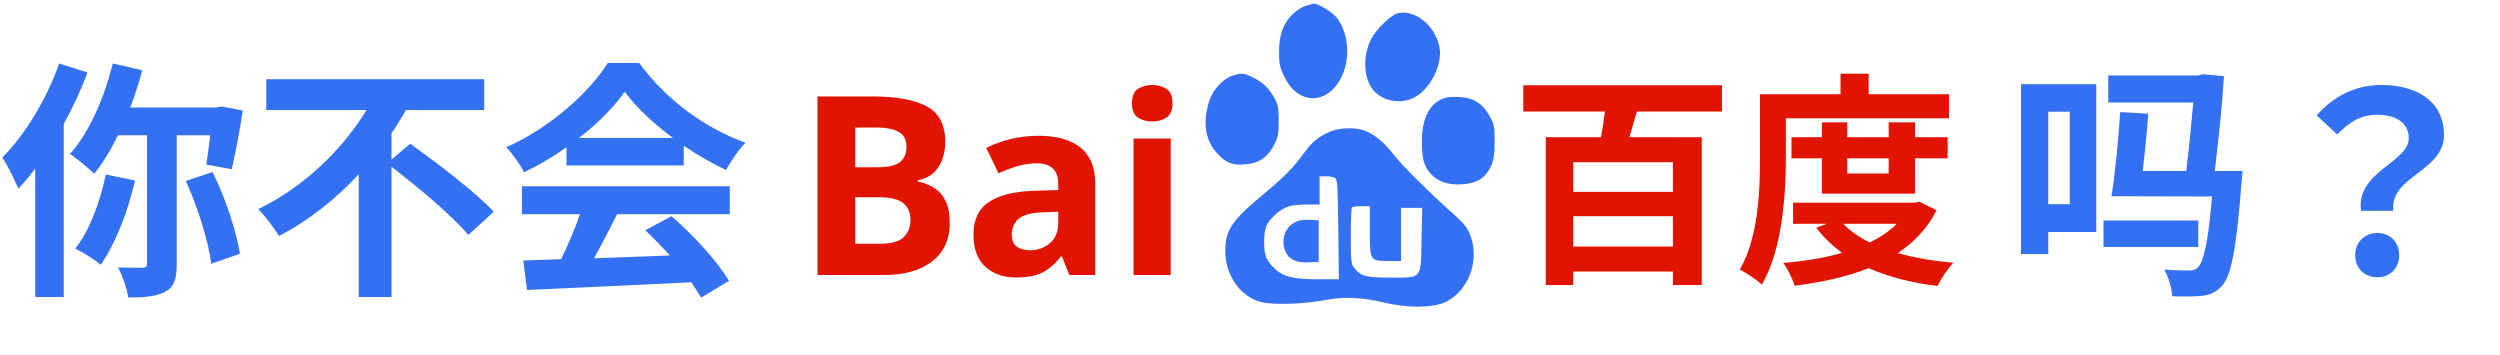
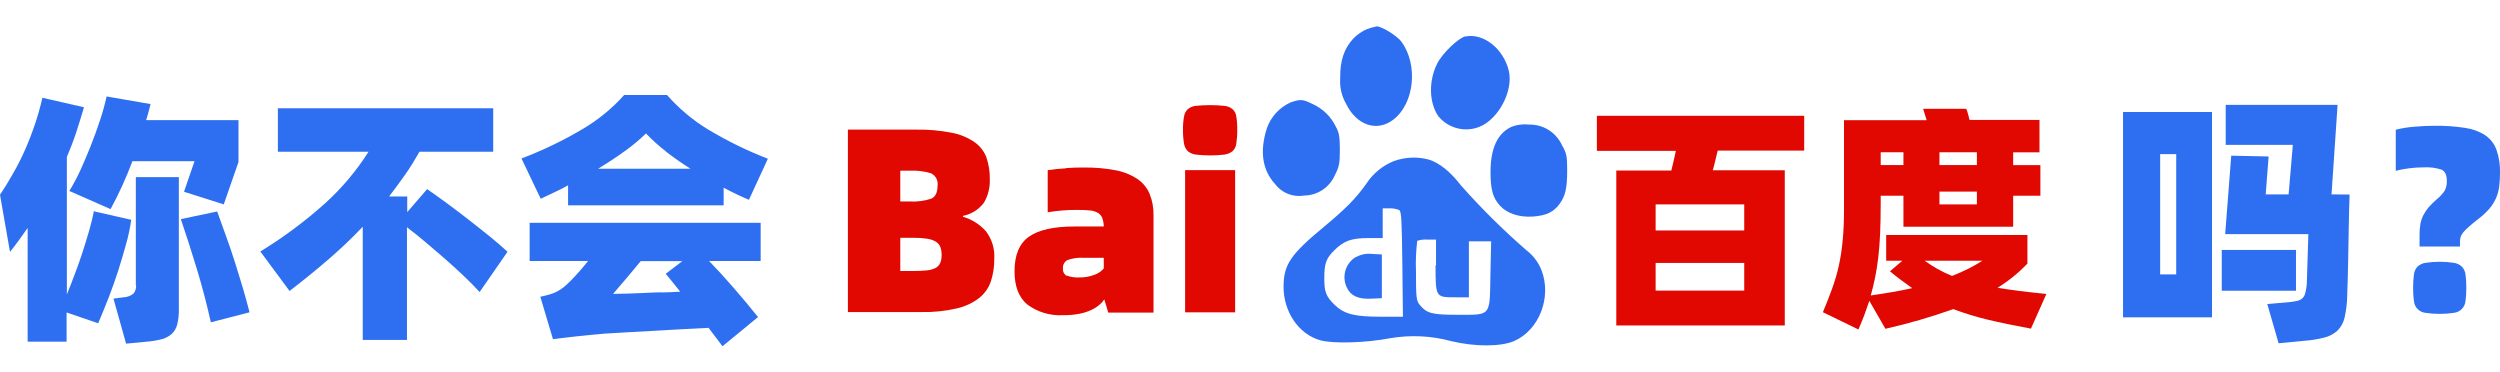
- <svg xmlns="http://www.w3.org/2000/svg" width="500px" height="71px" viewBox="0 0 500 71" version="1.1">
-   <g id="页面-1" stroke="none" stroke-width="1" fill="none" fill-rule="evenodd">
-     <text id="你不会" font-family="AlibabaPuHuiTi-Heavy, Alibaba PuHuiTi" font-size="50" font-weight="600" fill="#3470F2">
-       <tspan x="0" y="55">你不会</tspan>
-     </text>
-     <text id="Bai" font-family="AlibabaPuHuiTi-Heavy, Alibaba PuHuiTi" font-size="50" font-weight="600" fill="#E11402">
-       <tspan x="159" y="55">Bai</tspan>
-     </text>
-     <text id="百度" font-family="AlibabaPuHuiTi-Heavy, Alibaba PuHuiTi" font-size="45" font-weight="600" fill="#E11402">
-       <tspan x="302" y="53">百度</tspan>
-     </text>
-     <text id="吗？" font-family="AlibabaPuHuiTi-Heavy, Alibaba PuHuiTi" font-size="50" font-weight="600" fill="#3470F2">
-       <tspan x="401" y="55">吗？</tspan>
-     </text>
-     <g id="baidu" transform="translate(241.04, 0.68)" fill="#3470F3" fill-rule="nonzero">
-       <path d="M19.933,0.548 C19.17,0.813 17.992,1.611 17.264,2.374 C15.496,4.267 14.733,6.558 14.768,9.879 C14.768,12.137 14.941,12.867 15.877,14.76 C17.853,18.877 21.77,20.172 24.89,17.748 C28.877,14.66 29.605,7.355 26.416,2.972 C25.584,1.843 22.637,0.017 21.701,0.05 C21.493,0.083 20.696,0.282 19.933,0.548 L19.933,0.548 Z M38.584,1.943 C37.266,2.208 34.181,5.163 33.21,7.089 C31.546,10.344 31.616,14.494 33.384,17.051 C34.944,19.276 38.445,20.206 41.183,19.11 C44.858,17.649 47.666,12.269 46.799,8.484 C45.794,4.267 41.981,1.245 38.584,1.943 Z M5.373,14.494 C3.536,15.092 1.525,17.317 0.832,19.442 C-0.555,23.792 -0.035,27.345 2.392,30.001 C4.16,31.894 5.339,32.392 7.939,32.193 C10.712,31.994 12.48,30.831 13.763,28.308 C14.594,26.714 14.699,26.083 14.699,23.46 C14.699,21.069 14.56,20.206 13.936,19.11 C12.792,16.985 11.579,15.789 9.637,14.859 C7.592,13.863 7.28,13.863 5.373,14.494 L5.373,14.494 Z M47.215,19.176 C44.615,20.438 43.333,23.26 43.333,27.743 C43.333,31.064 43.784,32.625 45.101,34.086 C46.557,35.679 48.706,36.377 51.445,36.177 C53.975,35.978 55.327,35.314 56.437,33.787 C57.581,32.193 57.893,30.798 57.893,27.411 C57.893,24.721 57.789,24.157 56.922,22.596 C55.501,20.006 53.663,18.844 50.682,18.711 C49.018,18.645 48.047,18.778 47.215,19.176 L47.215,19.176 Z M24.96,25.651 C22.672,26.648 21.32,27.743 19.794,29.869 C17.749,32.724 15.843,34.683 11.682,38.137 C5.373,43.35 4.056,45.309 4.021,49.36 C3.952,54.241 6.899,58.558 11.024,59.687 C13.416,60.351 19.621,60.185 24.266,59.289 C27.872,58.624 31.477,58.791 35.88,59.853 C40.317,60.916 45.239,60.916 47.77,59.853 C52.554,57.794 55.015,51.518 53.005,46.338 C52.45,44.911 51.757,44.014 50.162,42.586 C45.17,38.17 39.52,32.591 37.717,30.267 C35.706,27.677 33.626,25.983 31.581,25.353 C29.744,24.755 26.728,24.888 24.96,25.651 Z M26,34.916 C26.45,35.181 26.52,36.775 26.624,45.21 L26.728,55.171 L22.602,55.171 C17.541,55.171 15.565,54.673 13.797,52.946 C12.168,51.352 11.787,50.323 11.787,47.7 C11.787,45.143 12.168,44.047 13.624,42.619 C15.461,40.76 16.917,40.229 20.106,40.229 L22.88,40.229 L22.88,34.584 L24.197,34.584 C24.89,34.584 25.722,34.75 26,34.916 L26,34.916 Z M32.933,45.442 C32.933,51.485 32.968,51.518 36.642,51.518 L39.173,51.518 L39.173,40.893 L43.402,40.893 L43.264,47.235 C43.125,55.271 43.471,54.839 37.024,54.839 C32.17,54.839 31.165,54.573 29.848,52.98 C29.189,52.149 29.12,51.685 29.12,46.538 C29.12,43.483 29.224,40.893 29.362,40.793 C29.466,40.66 30.333,40.561 31.269,40.561 L32.933,40.561 L32.933,45.442 L32.933,45.442 Z M17.749,43.881 C15.808,45.01 15.115,47.467 16.085,49.692 C16.779,51.22 18.269,51.917 20.73,51.784 L22.706,51.685 L22.706,43.383 L20.8,43.283 C19.378,43.217 18.616,43.383 17.749,43.881 Z" id="形状" />
-     </g>
+ <svg xmlns="http://www.w3.org/2000/svg" id="图层_1" data-name="图层 1" viewBox="0 0 474.85 70.6">
+   <defs>
+     <style>.cls-1,.cls-2{fill:none;}.cls-2{clip-path:url(#clip-path);}.cls-3{fill:#2e6ff1;}.cls-4{fill:#e00800;}.cls-5{clip-path:url(#clip-path-2);}</style>
+     <clipPath id="clip-path">
+       <rect class="cls-1" x="66.75" y="365.27" width="500" height="71" />
+     </clipPath>
+     <clipPath id="clip-path-2" transform="translate(-68 -361)">
+       <path class="cls-2" d="M327.72,366.5a8.15,8.15,0,0,0-2.67,1.82c-1.76,1.9-2.53,4.19-2.49,7.51a8.54,8.54,0,0,0,1.11,4.88c2,4.12,5.89,5.41,9,3,4-3.09,4.72-10.39,1.53-14.78-.84-1.13-3.78-2.95-4.72-2.92a13.47,13.47,0,0,0-1.77.5Zm18.65,1.39c-1.31.27-4.4,3.22-5.37,5.15-1.66,3.25-1.59,7.4.17,10a6.82,6.82,0,0,0,7.8,2.06c3.68-1.46,6.49-6.84,5.62-10.63-1-4.21-4.82-7.23-8.22-6.54Zm-33.21,12.55a8.42,8.42,0,0,0-4.54,4.95c-1.38,4.35-.86,7.91,1.56,10.56a5.7,5.7,0,0,0,5.55,2.19,6.43,6.43,0,0,0,5.82-3.88c.83-1.6.94-2.23.94-4.85,0-2.39-.14-3.25-.76-4.35a9,9,0,0,0-4.3-4.25c-2.05-1-2.36-1-4.27-.37ZM355,385.13c-2.6,1.26-3.89,4.08-3.89,8.56,0,3.32.45,4.89,1.77,6.35s3.61,2.29,6.34,2.09c2.54-.2,3.89-.87,5-2.39s1.45-3,1.45-6.38c0-2.69-.1-3.25-1-4.81a6.73,6.73,0,0,0-6.24-3.89,7.08,7.08,0,0,0-3.46.47Zm-22.26,6.47a11.2,11.2,0,0,0-5.17,4.22c-2,2.85-3.95,4.81-8.11,8.27-6.31,5.21-7.62,7.17-7.66,11.22-.07,4.88,2.88,9.2,7,10.33,2.4.66,8.6.5,13.25-.4a26.89,26.89,0,0,1,11.61.56c4.44,1.07,9.36,1.07,11.89,0,4.78-2.06,7.25-8.33,5.23-13.51a8.82,8.82,0,0,0-2.84-3.75,132.42,132.42,0,0,1-12.44-12.32c-2-2.59-4.09-4.29-6.14-4.92a11.08,11.08,0,0,0-6.62.3Zm1,9.27c.45.26.52,1.86.62,10.29l.11,10h-4.13c-5.06,0-7-.5-8.8-2.22s-2-2.63-2-5.25.38-3.65,1.83-5.08c1.84-1.86,3.3-2.39,6.49-2.39h2.77v-5.65H332a4.54,4.54,0,0,1,1.8.34Zm6.93,10.52c0,6.05,0,6.08,3.71,6.08H347V406.84h4.23l-.14,6.35c-.14,8,.21,7.6-6.24,7.6-4.85,0-5.85-.27-7.17-1.86-.66-.83-.73-1.29-.73-6.44a35.79,35.79,0,0,1,.24-5.75,4.92,4.92,0,0,1,1.91-.23h1.66v4.88Zm-15.18-1.56a4.5,4.5,0,0,0-1.66,5.81c.69,1.53,2.18,2.23,4.64,2.09l2-.09v-8.31l-1.91-.1a5,5,0,0,0-3,.6Z" />
+     </clipPath>
+   </defs>
+   <path class="cls-3" d="M89,400.72q1.15-2.1,2.2-4.4t1.95-4.7h11.8l-2,5.8,7.55,2.4,2.8-8.05v-7.95H95.75c.17-.5.32-1,.45-1.52s.27-1,.4-1.53l-8.35-1.45a45,45,0,0,1-1.28,4.6q-.82,2.5-1.8,4.95t-2,4.68a39.43,39.43,0,0,1-2,3.72L89,400.72Zm-3.15.35c-.23,1.17-.54,2.42-.92,3.75s-.81,2.69-1.25,4.08-.94,2.75-1.46,4.12-1,2.67-1.52,3.9v-26.1c.63-1.5,1.22-3,1.75-4.6s1-3.18,1.5-4.85l-7.9-1.8a48.54,48.54,0,0,1-1.4,5q-.85,2.52-1.9,4.9T70.45,394q-1.2,2.14-2.45,4l1.9,10.85c1.17-1.47,2.28-3,3.35-4.55v21.6h7.4v-5.55l6,2.05q1-2.36,2-4.9c.66-1.7,1.25-3.39,1.8-5.07s1-3.35,1.48-5,.78-3.21,1-4.68l-7.25-1.65Zm8,14.1a2.28,2.28,0,0,1-.48,1.58,3.17,3.17,0,0,1-1.92.72l-1.9.25,2.4,8.55,3.7-.35a18.66,18.66,0,0,0,3-.47,4.72,4.72,0,0,0,1.94-1,3.65,3.65,0,0,0,1.06-1.77,11.16,11.16,0,0,0,.32-2.93v-25.1H93.8v20.5Zm8.5-12.55q1.61,4.75,3.08,9.6t2.62,10l7.35-1.9c-.37-1.43-.78-2.95-1.25-4.55s-1-3.22-1.5-4.87-1.09-3.3-1.68-4.95-1.15-3.25-1.72-4.78l-6.9,1.45Zm43-1.25v-3.05h-3.45q1.54-2,3-4.07c1-1.39,1.88-2.86,2.78-4.43h14v-8.25h-40.9v8.25H138a47.53,47.53,0,0,1-8.23,9.78,84.09,84.09,0,0,1-12.32,9.17l5.55,7.5q4.09-3.15,7.52-6.12t6.38-6.08v21.5h8.4v-21.4q1.65,1.24,3.47,2.78t3.68,3.15q1.85,1.62,3.57,3.25t3.08,3.12l5.3-7.65q-1.4-1.31-3.3-2.85c-1.27-1-2.59-2.09-4-3.17s-2.76-2.14-4.15-3.15-2.65-1.93-3.82-2.73l-3.85,4.45ZM175.9,400h29.55v-3.35c.8.43,1.61.84,2.42,1.23s1.61.74,2.38,1.07l3.6-7.8a74.09,74.09,0,0,1-11.3-5.52,33.65,33.65,0,0,1-7.85-6.58h-8.15a33.24,33.24,0,0,1-7.75,6.38,74.38,74.38,0,0,1-11.75,5.67l3.65,7.65c.9-.43,1.78-.85,2.65-1.25s1.72-.83,2.55-1.3V400Zm18.57-10.22q2.17,1.67,4.68,3.27H181.6c1.87-1.13,3.57-2.26,5.1-3.37a33.94,33.94,0,0,0,4-3.33,32.43,32.43,0,0,0,3.82,3.43ZM168.6,410.57h11.1a47.71,47.71,0,0,1-3.2,3.65A16.94,16.94,0,0,1,175,415.6a7.72,7.72,0,0,1-1.35.85,8.38,8.38,0,0,1-1.4.52c-.48.13-1,.27-1.62.4l2.4,8.05,2.2-.27,2.17-.25c.75-.09,1.56-.17,2.43-.25l3-.28c1.4-.1,2.92-.19,4.57-.27l5.1-.28,5.23-.3c1.73-.1,3.35-.18,4.85-.25.53.67,1,1.3,1.45,1.9s.83,1.13,1.2,1.6l6.75-5.55q-2.2-2.75-4.65-5.57t-4.65-5.08h9.8v-7.25H168.6v7.25Zm25.12,5.95c-1.18,0-2.34.08-3.47.13l-3.2.12c-1,0-1.87.05-2.6.05l2.75-3.22c.83-1,1.67-2,2.5-3h7.9l-3.15,2.4c.37.43.78.94,1.25,1.53l1.5,1.87q-1.69.11-3.48.15Z" transform="translate(-68 -361)" />
+   <path class="cls-4" d="M229.05,420.27h14a26.89,26.89,0,0,0,6.72-.7,10.92,10.92,0,0,0,4.25-2,6.82,6.82,0,0,0,2.2-3.17,13.24,13.24,0,0,0,.63-4.23,7.75,7.75,0,0,0-1.63-5.3,9.35,9.35,0,0,0-4.32-2.7V402a6.5,6.5,0,0,0,4-2.52A8.15,8.15,0,0,0,256,395a12,12,0,0,0-.65-4.12A6.2,6.2,0,0,0,253.1,388a11.33,11.33,0,0,0-4.3-1.78,32.13,32.13,0,0,0-6.8-.6H229.05v34.7Zm9.95-21v-5.85h1.85a11.61,11.61,0,0,1,4,.5,2.24,2.24,0,0,1,1.23,2.35c0,1.3-.41,2.13-1.23,2.48a11,11,0,0,1-4,.52Zm0,13.2v-6.3h2.6a14.89,14.89,0,0,1,2.55.18,4.34,4.34,0,0,1,1.6.55,2.07,2.07,0,0,1,.85,1,4,4,0,0,1,.25,1.52,3.85,3.85,0,0,1-.25,1.5,2,2,0,0,1-.85.95,4.44,4.44,0,0,1-1.63.48,22.12,22.12,0,0,1-2.52.12Zm31.5-19.5a32.56,32.56,0,0,0-3.5.35v8a32.49,32.49,0,0,1,5.55-.45,23.29,23.29,0,0,1,2.45.1,3.74,3.74,0,0,1,1.52.45,2,2,0,0,1,.83.95,4.86,4.86,0,0,1,.3,1.65H272.1c-3.93,0-6.82.64-8.65,1.93s-2.75,3.47-2.75,6.57q0,4.35,2.47,6.35a10.44,10.44,0,0,0,6.73,2,15.75,15.75,0,0,0,3.12-.27,10.37,10.37,0,0,0,2.28-.73,6.78,6.78,0,0,0,1.55-1,4.53,4.53,0,0,0,.9-1l.75,2.5h8.6V401.92a10.31,10.31,0,0,0-.73-4.07,6.47,6.47,0,0,0-2.32-2.85,11,11,0,0,0-4.1-1.65,29.88,29.88,0,0,0-6.05-.53c-1,0-2.1,0-3.4.1Zm.17,20.45a1.38,1.38,0,0,1-.77-1.4,1.63,1.63,0,0,1,.85-1.62,7.6,7.6,0,0,1,3.1-.43h3.8V412a4.2,4.2,0,0,1-1.78,1.2,7.88,7.88,0,0,1-3,.5,5.67,5.67,0,0,1-2.23-.35Zm29.83-23.05a3.18,3.18,0,0,0,1.57-.62,2.28,2.28,0,0,0,.75-1.45,15.18,15.18,0,0,0,.18-2.63,14.12,14.12,0,0,0-.18-2.57,2.2,2.2,0,0,0-.75-1.4,2.92,2.92,0,0,0-1.57-.6,27.07,27.07,0,0,0-5.3,0,2.81,2.81,0,0,0-1.55.6,2.4,2.4,0,0,0-.75,1.4,13,13,0,0,0-.2,2.57,14,14,0,0,0,.2,2.63,2.49,2.49,0,0,0,.75,1.45,3.07,3.07,0,0,0,1.55.62,23.48,23.48,0,0,0,5.3,0Zm-7.4,29.95h9.5v-27h-9.5v27Z" transform="translate(-68 -361)" />
+   <path class="cls-4" d="M410.69,389.61V383H371.31v6.66h15c-.12.6-.26,1.22-.41,1.86s-.3,1.27-.45,1.87H375v29.43h32V393.34H393.32c.15-.51.31-1.11.47-1.8s.32-1.33.47-1.93ZM399.3,404.77H382.47v-4.95H399.3v4.95ZM382.47,416.2v-5.26H399.3v5.26Zm74.16.63c-1.8-.18-3.45-.37-5-.56s-2.92-.4-4.21-.61a29.14,29.14,0,0,0,5.67-4.59v-5.44H426.26v4.9h3.06l-2.34,2c.72.6,1.43,1.16,2.14,1.69s1.4,1,2.09,1.51c-1.2.27-2.45.51-3.76.74s-2.68.44-4.12.65q.45-1.58.81-3.33c.24-1.17.45-2.44.61-3.82s.29-2.91.36-4.59.11-3.57.11-5.67v-1.53h4.32v5.89h20.84v-5.89h5.17v-5.81h-5.17v-2.43h5v-6.16H442.1c-.09-.36-.19-.73-.29-1.11s-.22-.72-.34-1h-8.19l.67,2.16h-15.7v16.92q0,3.33-.25,5.91a39.4,39.4,0,0,1-.74,4.84A34.88,34.88,0,0,1,416,415.8q-.76,2.11-1.76,4.5l6.75,3.28c.42-1,.8-1.88,1.13-2.77s.64-1.77.94-2.67l3.06,5.31A111.34,111.34,0,0,0,439,419.71a54.18,54.18,0,0,0,6.52,2q3.55.85,8.24,1.71l2.92-6.57Zm-27.09-26.91v2.43h-4.32v-2.43Zm13.95,2.43h-7.11v-2.43h7.11v2.43Zm-7.11,7.47v-2.43h7.11v2.43Zm8.15,10.71a28.84,28.84,0,0,1-2.7,1.53q-1.44.72-3.06,1.35a24.71,24.71,0,0,1-2.77-1.33,24,24,0,0,1-2.41-1.55Z" transform="translate(-68 -361)" />
+   <path class="cls-3" d="M510.85,397.92l1.15-17H490.75v7.6H503.5l-.8,9.4h-4.35l.55-7.2-7.1-.15-1.15,14.9h15.8l-.3,9.5a10,10,0,0,1-.28,1.68,2,2,0,0,1-.55,1,2.19,2.19,0,0,1-1,.5,12.76,12.76,0,0,1-1.62.25l-4.05.35,2.15,7.45,4.65-.45a22.92,22.92,0,0,0,4-.62,5.86,5.86,0,0,0,2.53-1.33,5.05,5.05,0,0,0,1.35-2.47,20.64,20.64,0,0,0,.5-4.13c0-.77.07-1.83.1-3.2s.07-2.91.1-4.62.07-3.56.1-5.53.08-3.93.15-5.9Zm-39.6,23.35h16.9v-39h-16.9v39Zm7.05-31h3.05v22.85H478.3V390.22Zm25.8,18.2H490v7.75H504.1v-7.75Zm23.4-.65h7.75v-.85a3.59,3.59,0,0,1,.1-.9,2.35,2.35,0,0,1,.47-.87,8.36,8.36,0,0,1,1.08-1.1c.47-.42,1.08-.93,1.85-1.53a13.52,13.52,0,0,0,2.1-1.95,8.25,8.25,0,0,0,1.25-2,8,8,0,0,0,.6-2.2,21,21,0,0,0,.15-2.63,12.07,12.07,0,0,0-.68-4.37,5.78,5.78,0,0,0-2.12-2.73,9.47,9.47,0,0,0-3.83-1.4,34.65,34.65,0,0,0-5.72-.4q-1.95,0-3.93.18a20.89,20.89,0,0,0-3.52.57v7.8a21.25,21.25,0,0,1,2.52-.47,20.41,20.41,0,0,1,2.73-.18,9.31,9.31,0,0,1,3.45.43c.63.28,1,1,1,2.07a3.91,3.91,0,0,1-.38,1.88,7,7,0,0,1-1.52,1.67,18.35,18.35,0,0,0-1.53,1.5,7.52,7.52,0,0,0-1,1.48,6.1,6.1,0,0,0-.58,1.65,11.22,11.22,0,0,0-.17,2.07v2.25Zm6.6,12.6a2.48,2.48,0,0,0,2.2-2.25,16.68,16.68,0,0,0,.15-2.5,17.17,17.17,0,0,0-.15-2.52,2.62,2.62,0,0,0-.68-1.5,2.86,2.86,0,0,0-1.52-.73,18.32,18.32,0,0,0-5.4,0,2.89,2.89,0,0,0-1.53.73,2.62,2.62,0,0,0-.67,1.5,17.17,17.17,0,0,0-.15,2.52,16.68,16.68,0,0,0,.15,2.5,2.46,2.46,0,0,0,2.2,2.25,18.32,18.32,0,0,0,5.4,0Z" transform="translate(-68 -361)" />
+   <g class="cls-5">
+     <rect class="cls-3" x="234.87" width="67.82" height="70.6" />
  </g>
</svg>
